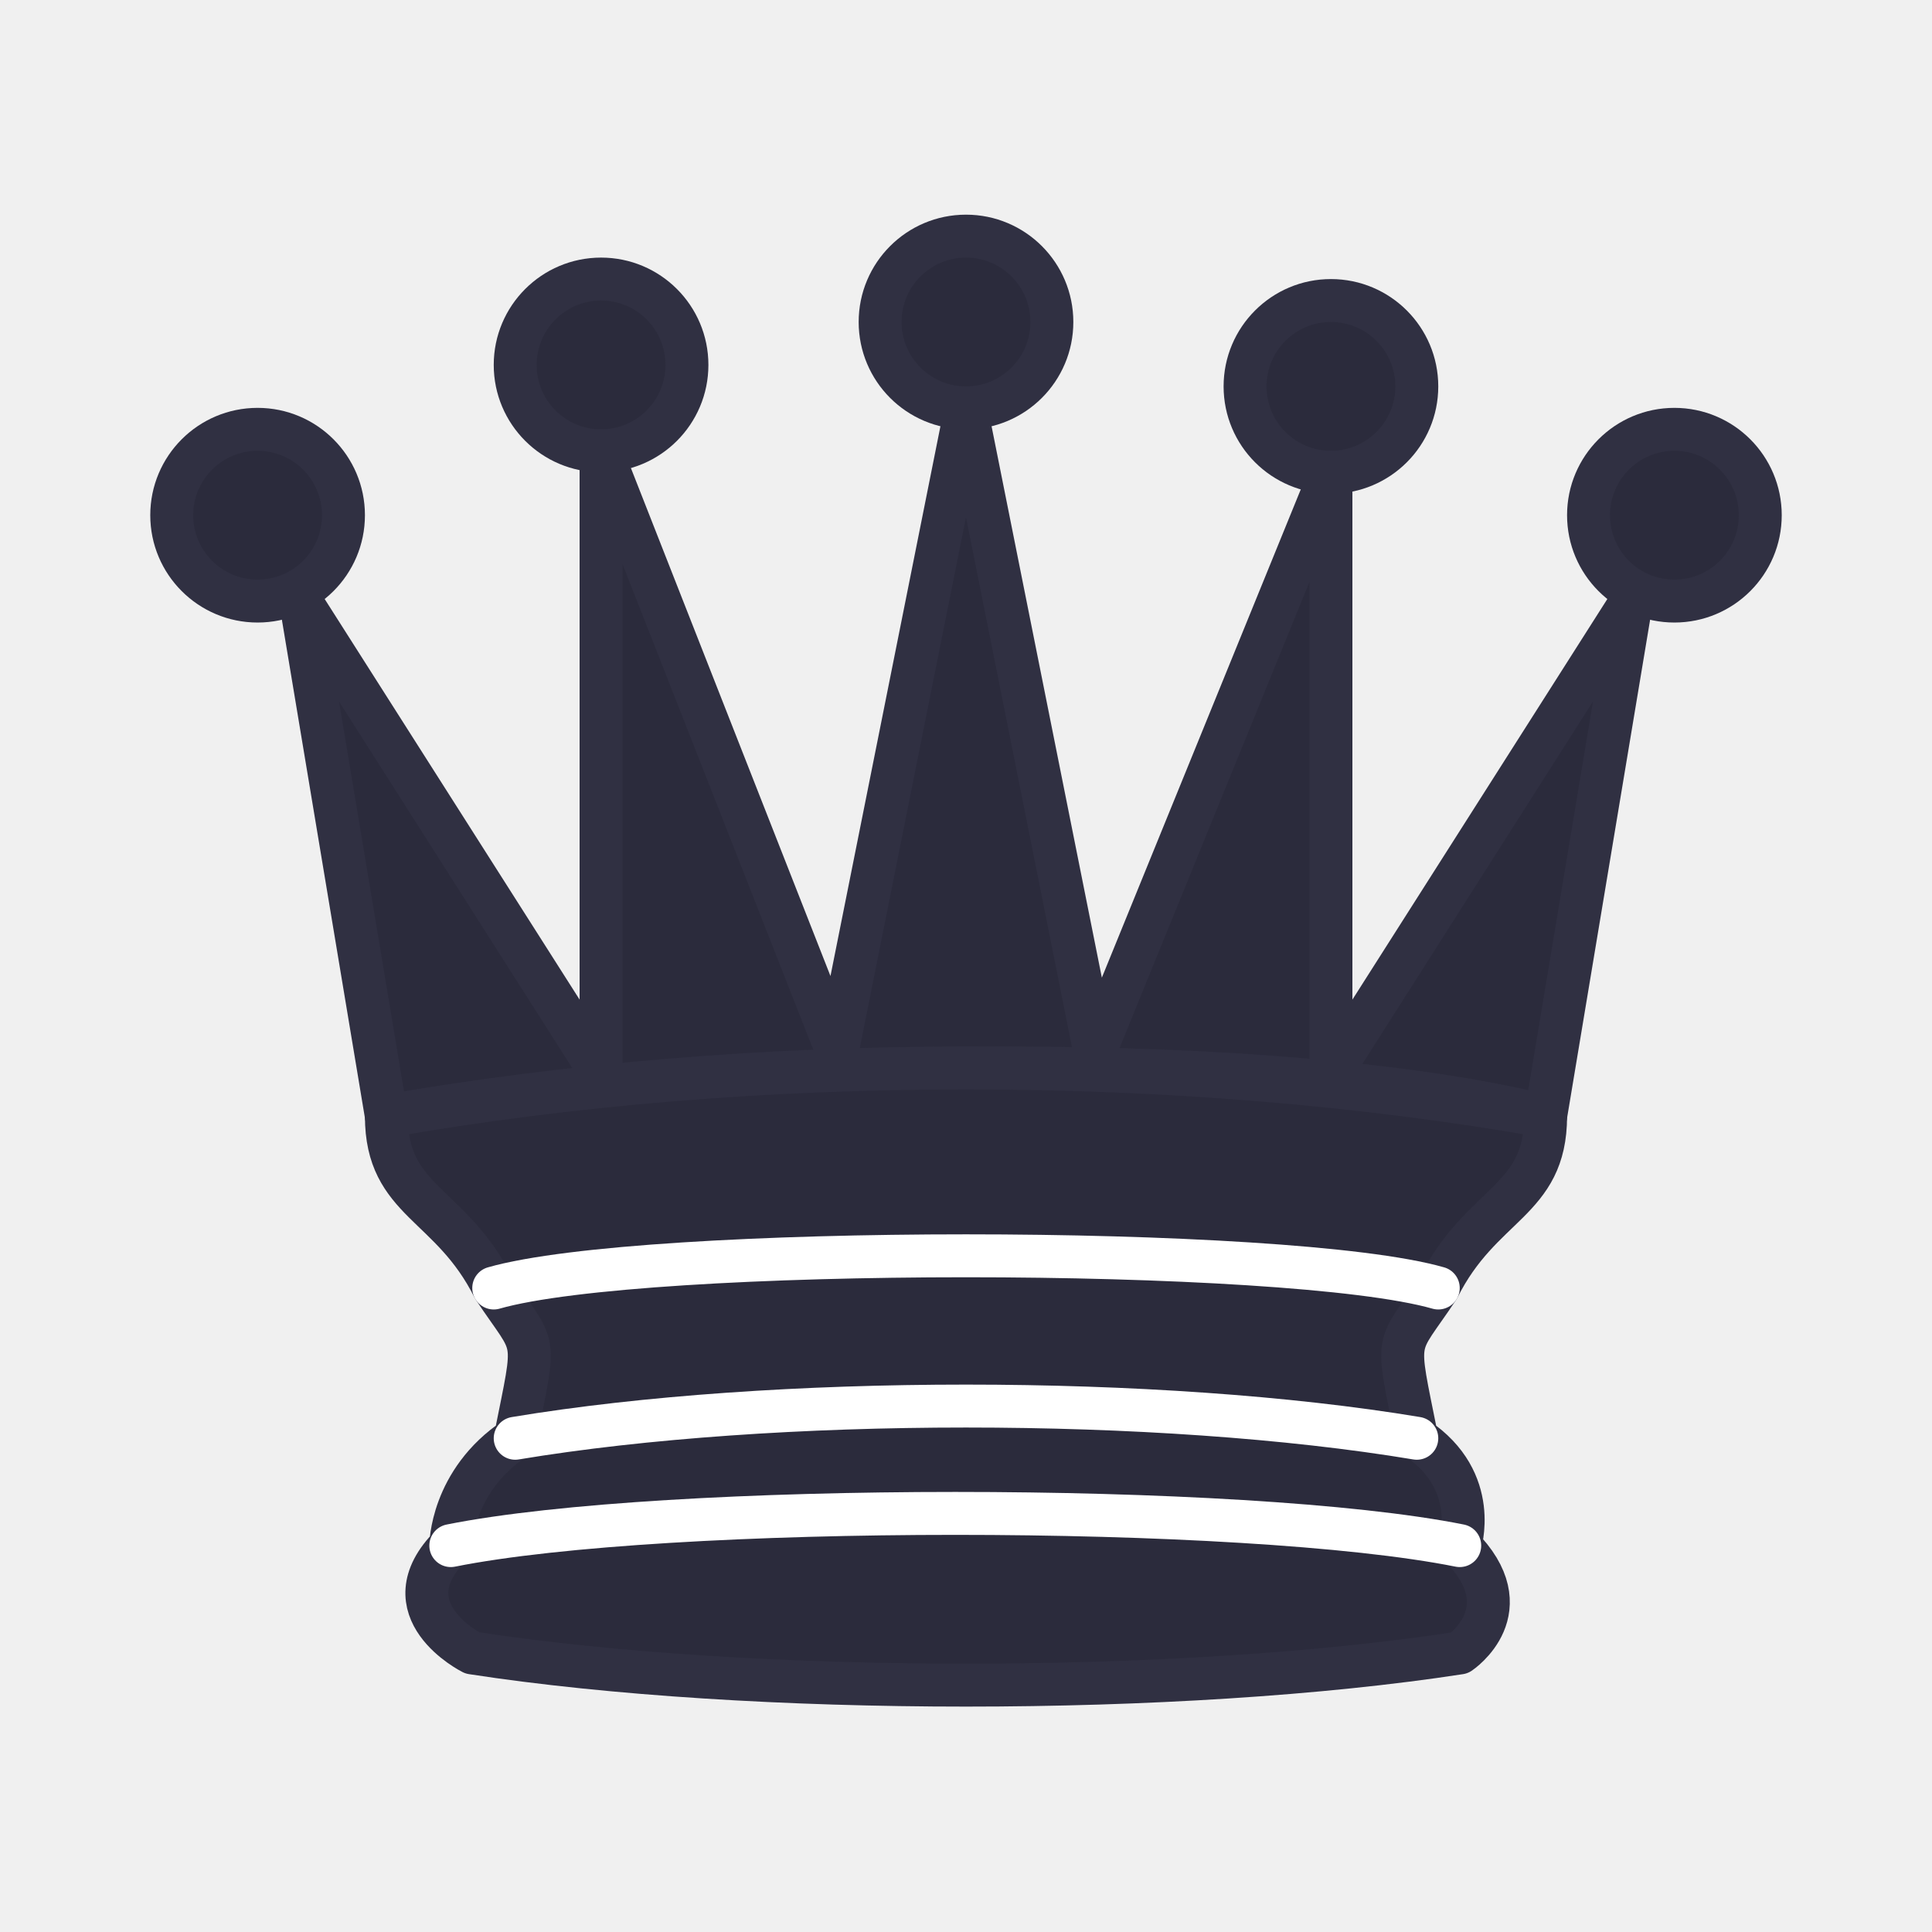
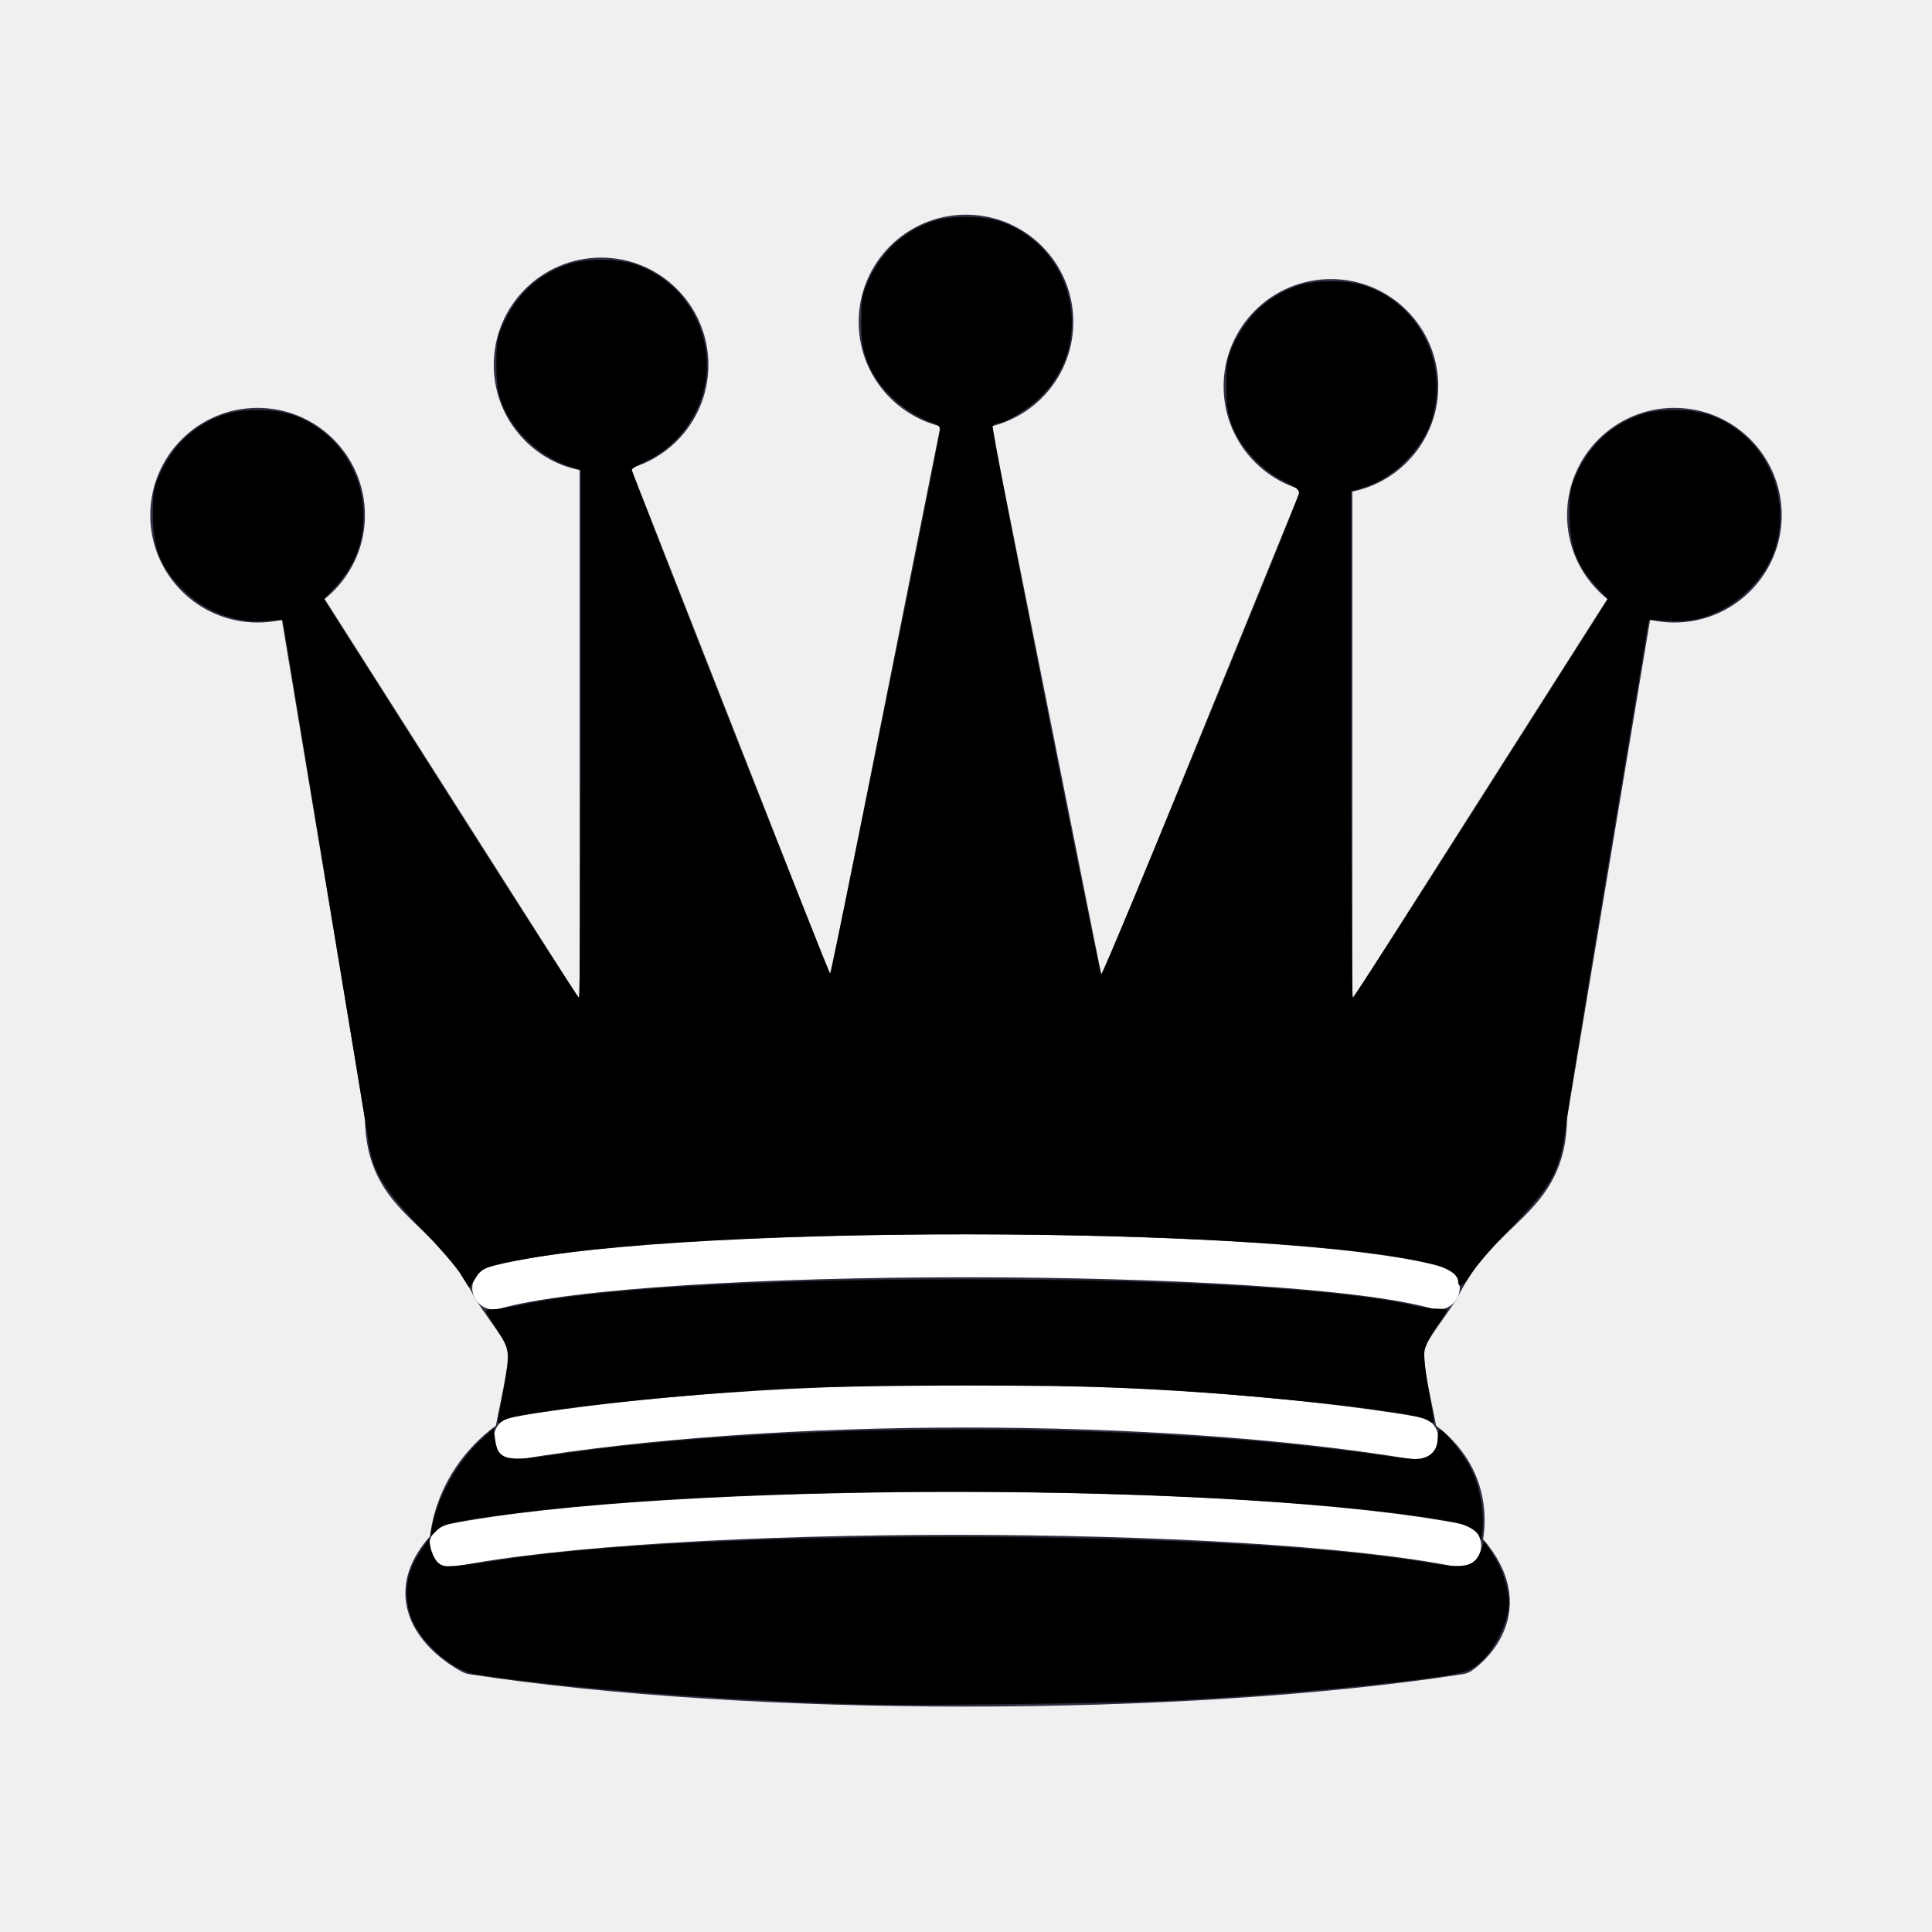
<svg xmlns="http://www.w3.org/2000/svg" width="45" height="45" id="svg3128" version="1.0">
-   <defs id="defs3130" />
+   <defs id="defs3130">
+     </defs>
  <g id="layer1">
    <path style="opacity:1;fill:#2B2B3C;fill-opacity:1;stroke:#303042;stroke-width:1;stroke-linecap:round;stroke-linejoin:round;stroke-miterlimit:4;stroke-dasharray:none;stroke-opacity:1" id="path5571" d="M 9 13 A 2 2 0 1 1  5,13 A 2 2 0 1 1  9 13 z" transform="translate(-1,-1)" />
    <path style="opacity:1;fill:#2B2B3C;fill-opacity:1;stroke:#303042;stroke-width:1;stroke-linecap:round;stroke-linejoin:round;stroke-miterlimit:4;stroke-dasharray:none;stroke-opacity:1" id="path5573" d="M 9 13 A 2 2 0 1 1  5,13 A 2 2 0 1 1  9 13 z" transform="translate(15.5,-5.5)" />
    <path style="opacity:1;fill:#2B2B3C;fill-opacity:1;stroke:#303042;stroke-width:1;stroke-linecap:round;stroke-linejoin:round;stroke-miterlimit:4;stroke-dasharray:none;stroke-opacity:1" id="path5575" d="M 9 13 A 2 2 0 1 1  5,13 A 2 2 0 1 1  9 13 z" transform="translate(32,-1)" />
    <path style="opacity:1;fill:#2B2B3C;fill-opacity:1;stroke:#303042;stroke-width:1;stroke-linecap:round;stroke-linejoin:round;stroke-miterlimit:4;stroke-dasharray:none;stroke-opacity:1" id="path5577" d="M 9 13 A 2 2 0 1 1  5,13 A 2 2 0 1 1  9 13 z" transform="translate(7,-4.5)" />
    <path style="opacity:1;fill:#2B2B3C;fill-opacity:1;stroke:#303042;stroke-width:1;stroke-linecap:round;stroke-linejoin:round;stroke-miterlimit:4;stroke-dasharray:none;stroke-opacity:1" id="path5579" d="M 9 13 A 2 2 0 1 1  5,13 A 2 2 0 1 1  9 13 z" transform="translate(24,-4)" />
    <path style="fill:#2B2B3C;fill-opacity:1;fill-rule:evenodd;stroke:#303042;stroke-width:1px;stroke-linecap:butt;stroke-linejoin:round;stroke-opacity:1" d="M 9,26 C 17.5,24.5 30,24.5 36,26 L 38,14 L 31,25 L 31,11 L 25.5,24.5 L 22.5,9.5 L 19.5,24.5 L 14,10.5 L 14,25 L 7,14 L 9,26 z " id="path5581" />
    <path style="fill:#2B2B3C;fill-opacity:1;fill-rule:evenodd;stroke:#303042;stroke-width:1px;stroke-linecap:butt;stroke-linejoin:round;stroke-opacity:1" d="M 9,26 C 9,28 10.5,28 11.5,30 C 12.5,31.5 12.5,31 12,33.5 C 10.5,34.5 10.5,36 10.5,36 C 9,37.5 11,38.5 11,38.5 C 17.5,39.5 27.5,39.5 34,38.5 C 34,38.5 35.5,37.5 34,36 C 34,36 34.5,34.5 33,33.5 C 32.5,31 32.5,31.5 33.5,30 C 34.5,28 36,28 36,26 C 27.5,24.5 17.5,24.5 9,26 z " id="path5583" />
    <path style="fill:none;fill-opacity:0.75;fill-rule:evenodd;stroke:white;stroke-width:1px;stroke-linecap:round;stroke-linejoin:round;stroke-opacity:1" d="M 11.5,30 C 15,29 30,29 33.5,30" id="path5585" />
    <path style="fill:none;fill-opacity:0.75;fill-rule:evenodd;stroke:white;stroke-width:1px;stroke-linecap:round;stroke-linejoin:round;stroke-opacity:1" d="M 12,33.5 C 18,32.5 27,32.5 33,33.5" id="path5587" />
    <path style="fill:none;fill-opacity:0.75;fill-rule:evenodd;stroke:white;stroke-width:1px;stroke-linecap:round;stroke-linejoin:round;stroke-opacity:1" d="M 10.5,36 C 15.5,35 29,35 34,36" id="path5589" />
+     <path style="fill:#000000" d="M 10.749,29.702 C 10.658,29.546 10.241,29.061 9.821,28.624 8.948,27.712 8.691,27.296 8.591,26.635 8.555,26.398 8.091,23.567 7.558,20.345 7.026,17.123 6.591,14.472 6.591,14.454 c 0,-0.018 -0.148,-0.016 -0.328,0.005 C 5.516,14.546 4.723,14.241 4.183,13.659 3.717,13.157 3.565,12.746 3.562,11.985 3.56,11.465 3.581,11.345 3.73,11.026 4.053,10.337 4.555,9.88 5.242,9.65 5.625,9.522 6.334,9.518 6.742,9.642 7.758,9.95 8.467,10.925 8.465,12.012 8.464,12.659 8.254,13.189 7.81,13.666 l -0.267,0.287 2.946,4.638 c 1.62,2.551 2.967,4.639 2.993,4.641 0.026,0.002 0.047,-2.763 0.047,-6.143 l 0,-6.146 -0.243,-0.073 C 12.62,10.67 11.958,10.069 11.707,9.438 11.595,9.155 11.564,8.952 11.562,8.485 c -0.002,-0.519 0.019,-0.64 0.168,-0.958 0.323,-0.689 0.825,-1.146 1.512,-1.376 0.383,-0.128 1.091,-0.132 1.499,-0.009 1.016,0.308 1.725,1.283 1.723,2.37 -0.002,0.943 -0.575,1.84 -1.425,2.23 -0.178,0.082 -0.324,0.174 -0.324,0.205 0,0.097 4.583,11.726 4.621,11.726 0.026,0 2.149,-10.477 2.548,-12.577 0.027,-0.144 0.005,-0.181 -0.146,-0.237 C 21.05,9.606 20.45,9.049 20.208,8.44 20.095,8.155 20.064,7.953 20.062,7.485 c -0.002,-0.519 0.019,-0.64 0.168,-0.958 0.323,-0.689 0.825,-1.146 1.512,-1.376 0.383,-0.128 1.091,-0.132 1.499,-0.009 1.016,0.308 1.725,1.283 1.723,2.37 -0.001,0.681 -0.261,1.284 -0.76,1.765 -0.266,0.257 -0.806,0.583 -0.964,0.583 -0.044,0 -0.098,0.028 -0.119,0.062 -0.041,0.067 2.459,12.688 2.53,12.768 0.036,0.041 4.516,-10.848 4.602,-11.186 0.022,-0.088 -0.058,-0.155 -0.355,-0.299 C 29.407,10.967 28.903,10.432 28.708,9.94 28.595,9.655 28.564,9.453 28.562,8.985 c -0.002,-0.519 0.019,-0.64 0.168,-0.958 0.323,-0.689 0.825,-1.146 1.512,-1.376 0.383,-0.128 1.091,-0.132 1.499,-0.009 1.016,0.308 1.725,1.283 1.723,2.37 -0.001,0.655 -0.211,1.179 -0.669,1.668 -0.316,0.337 -0.671,0.565 -1.065,0.683 l -0.266,0.079 0,5.896 c 0,3.243 0.021,5.895 0.047,5.894 0.026,-0.001 1.373,-2.089 2.993,-4.639 l 2.947,-4.637 -0.302,-0.33 c -0.433,-0.474 -0.586,-0.9 -0.589,-1.642 -0.002,-0.519 0.019,-0.64 0.168,-0.958 0.323,-0.689 0.825,-1.146 1.512,-1.376 0.383,-0.128 1.091,-0.132 1.499,-0.009 1.016,0.308 1.725,1.283 1.723,2.37 -0.001,0.655 -0.211,1.179 -0.669,1.668 -0.533,0.569 -1.265,0.854 -2.001,0.779 -0.216,-0.022 -0.392,-0.025 -0.392,-0.006 0,0.019 -0.41,2.488 -0.91,5.486 -0.501,2.998 -0.949,5.763 -0.997,6.144 -0.152,1.212 -0.288,1.468 -1.377,2.596 -0.385,0.399 -0.777,0.856 -0.87,1.016 -0.158,0.269 -0.283,0.331 -0.283,0.14 0,-0.14 -0.227,-0.292 -0.572,-0.384 -3.235,-0.858 -16.417,-0.953 -21.022,-0.151 -1.022,0.178 -1.146,0.223 -1.292,0.471 -0.07,0.118 -0.135,0.215 -0.146,0.215 -0.011,0 -0.094,-0.127 -0.185,-0.283 l 0,0 z" id="path2823" />
+     <path style="fill:#000000" d="m 11.591,33.127 c 1.04e-4,-0.027 0.056,-0.338 0.125,-0.691 0.173,-0.892 0.165,-0.994 -0.113,-1.426 -0.131,-0.203 -0.257,-0.401 -0.281,-0.441 -0.029,-0.048 0.023,-0.072 0.159,-0.073 0.112,-6.67e-4 0.344,-0.034 0.515,-0.073 1.733,-0.4 5.512,-0.624 10.531,-0.623 4.975,8.35e-4 8.832,0.23 10.469,0.622 0.138,0.033 0.355,0.061 0.484,0.061 0.129,8.2e-4 0.234,0.014 0.234,0.03 0,0.016 -0.112,0.188 -0.249,0.384 -0.137,0.195 -0.266,0.445 -0.286,0.555 -0.021,0.11 0.021,0.52 0.093,0.911 0.159,0.871 0.16,0.831 -0.011,0.724 -0.228,-0.144 -1.545,-0.329 -3.797,-0.535 -2.436,-0.223 -3.848,-0.28 -6.969,-0.28 -1.731,0 -3.62,0.034 -4.344,0.078 -3.012,0.184 -6.113,0.54 -6.422,0.736 -0.077,0.049 -0.141,0.068 -0.14,0.041 z" id="path2825" />
+     <path style="fill:#000000" d="m 34.475,35.849 c -0.015,-0.179 -0.305,-0.348 -0.721,-0.421 -4.808,-0.837 -16.153,-0.922 -21.904,-0.163 -1.263,0.167 -1.52,0.225 -1.679,0.385 l -0.148,0.148 0.041,-0.234 c 0.119,-0.675 0.594,-1.523 1.128,-2.016 l 0.305,-0.281 0.031,0.233 c 0.07,0.525 0.226,0.561 1.572,0.362 4.338,-0.643 11.364,-0.75 16.608,-0.254 0.735,0.07 1.719,0.183 2.188,0.251 0.468,0.069 0.95,0.125 1.07,0.124 0.314,-0.002 0.51,-0.174 0.518,-0.456 0.004,-0.126 0.025,-0.23 0.049,-0.23 0.11,0 0.588,0.613 0.752,0.963 0.198,0.423 0.299,1.037 0.237,1.443 -0.021,0.138 -0.042,0.203 -0.047,0.145 z" id="path2827" />
+     <path style="fill:#000000" d="m 20.028,39.698 c -3.382,-0.106 -6.664,-0.361 -8.906,-0.691 -0.336,-0.05 -0.739,-0.288 -1.076,-0.639 -0.354,-0.368 -0.519,-0.69 -0.561,-1.094 -0.041,-0.405 0.048,-0.738 0.305,-1.134 l 0.202,-0.312 0.034,0.202 c 0.019,0.111 0.086,0.263 0.15,0.337 0.105,0.121 0.157,0.131 0.531,0.095 0.228,-0.022 0.682,-0.081 1.009,-0.133 4.683,-0.739 17.031,-0.702 21.5,0.064 0.92,0.158 1.149,0.104 1.287,-0.302 l 0.069,-0.201 0.199,0.312 c 0.254,0.398 0.405,0.912 0.366,1.25 -0.043,0.381 -0.309,0.918 -0.598,1.207 -0.193,0.193 -0.328,0.266 -0.585,0.319 -0.985,0.2 -4.268,0.511 -6.646,0.63 -1.351,0.067 -6.116,0.126 -7.281,0.089 z" id="path2829" />
  </g>
</svg>
